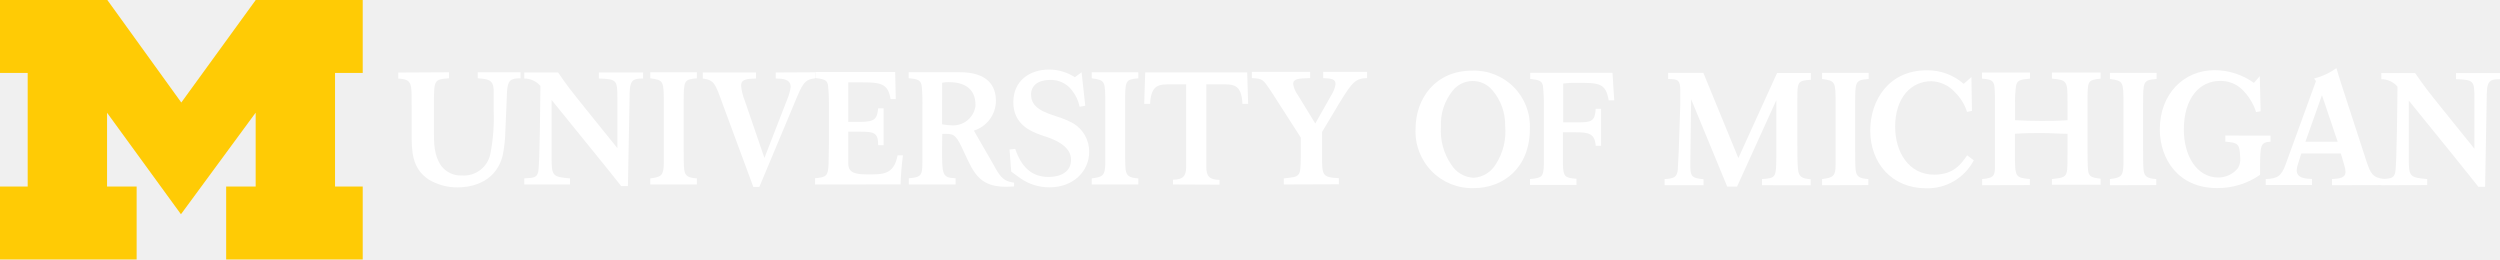
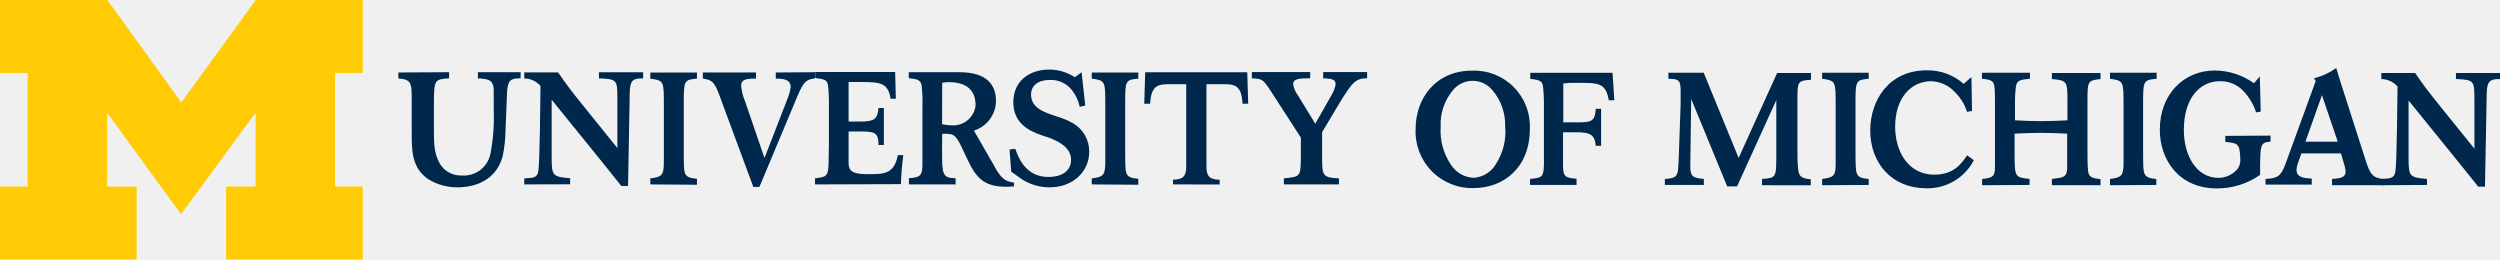
- <svg xmlns="http://www.w3.org/2000/svg" viewBox="0 0 369.43 38.34">
+ <svg xmlns="http://www.w3.org/2000/svg" id="Layer_1" data-name="Layer 1" viewBox="0 0 369.43 38.34">
  <defs>
-     <style>.cls-1{fill:#fff;}.cls-2{fill:#ffcb05;}</style>
+     <style>.cls-1{fill:#00274c;}.cls-2{fill:#ffcb05;}</style>
  </defs>
-   <g id="Layer_1" data-name="Layer 1">
-     <path class="cls-1" d="M556,313.91V313c1.13-.07,2-.16,2-1.08a3.55,3.55,0,0,0-.19-1l-.5-1.7h-5.84L551,310.7a3.15,3.15,0,0,0-.21,1c0,1.17,1.25,1.24,2.26,1.29v.89h-6.84V313c1.74-.07,2.3-.42,2.94-2.16l4.48-12.31-.26-.39a9.6,9.6,0,0,0,3.29-1.53c.33,1.13.38,1.27.75,2.44l3.67,11.27c.65,2,1,2.49,2.72,2.68v.89Zm-1.48-13.31-2.44,6.88h4.76Z" transform="translate(-211.4 -286.54)" />
-     <path class="cls-1" d="M503.07,310.23a7.7,7.7,0,0,1-7.07,4.13c-5,0-8.23-3.69-8.23-8.53,0-4.48,2.74-8.9,8.34-8.9a8.08,8.08,0,0,1,5.47,2l1.14-1,.08,5-.73.14a7.07,7.07,0,0,0-1.79-2.91,4.92,4.92,0,0,0-3.48-1.62c-3,0-5.35,2.44-5.35,6.74,0,3.64,1.94,7.07,5.78,7.07,2.9,0,4-1.62,4.86-2.86Z" transform="translate(-211.4 -286.54)" />
-     <path class="cls-1" d="M504.3,313.91V313c1.88-.16,1.9-.56,1.9-2.16,0-.59,0-1.17,0-1.76v-7c0-1.08,0-2.16-.07-2.68-.09-1-.56-1.13-1.85-1.24v-.9h7.1v.9c-1.39.14-1.91.18-2.07,1.1a17.48,17.48,0,0,0-.14,2.75v2.29c1.43.07,2.43.11,3.81.11s2.53,0,3.94-.11v-2.79c0-3-.05-3.14-2.3-3.35v-.9h7.19v.9c-1.93.23-1.93.25-1.93,3.4v7c0,.66,0,2.75.09,3.24.12.87.61,1,1.84,1.15v.89h-7.19V313c1.66-.19,2.11-.23,2.25-1.39.05-.46.05-1.1.05-2.3v-3c-1.32,0-2.41-.11-3.77-.11s-2.55,0-4,.11v3c0,3.46.07,3.46,2.21,3.69v.89Z" transform="translate(-211.4 -286.54)" />
-     <path class="cls-1" d="M523.19,313.91V313c1.63-.21,1.95-.4,2-2.14v-8.83c0-3.45,0-3.54-2-3.82v-.9h6.9v.9c-2,.18-2,.28-2,3.82v6.7c0,.58,0,2.44.07,2.93.11,1,.58,1.25,1.88,1.34v.89Z" transform="translate(-211.4 -286.54)" />
-     <path class="cls-1" d="M480.65,313.91V313c1.62-.21,2-.4,2-2.14v-8.83c0-3.45,0-3.54-2-3.82v-.9h6.89v.9c-2,.18-2,.28-2,3.82v6.7c0,.58,0,2.44.07,2.93.12,1,.59,1.25,1.88,1.34v.89Z" transform="translate(-211.4 -286.54)" />
-     <path class="cls-1" d="M471.77,313.91V313c2.09-.14,2.09-.23,2.12-3.31v-8.34l-5.8,12.76h-1.46L461.3,301.2l-.12,9.76c0,1.61.19,1.92,1.95,2.06v.89h-5.75V313c1.34-.07,1.85-.26,1.95-1.39,0-.44.11-1.83.14-2.74l.23-6.95c0-.54,0-1.34,0-1.93,0-1.64-.32-1.76-1.8-1.78v-.9h5.21l5.17,12.59L474,297.33h5v1c-2,.12-2,.33-2,2.91v6.83c0,1.13,0,2.54.09,3.39.09,1.22.56,1.45,1.88,1.57v.89Z" transform="translate(-211.4 -286.54)" />
-     <path class="cls-1" d="M563.29,313.91V313c1.36-.07,1.88-.09,2.06-1,.24-1.11.31-10.95.33-12.66a3.14,3.14,0,0,0-2.39-1.1v-.9h5c1.39,2,1.7,2.42,4.14,5.45l4.62,5.73v-7.42c0-2.63-.09-2.77-2.72-2.86v-.9h6.53v.9c-1.81,0-2,.39-2,3.1l-.23,12.8h-1l-1.48-1.86c-.75-.94-1.5-1.88-2.25-2.8l-6.55-8.08V310c0,2.68.18,2.77,2.72,3v.89Z" transform="translate(-211.4 -286.54)" />
-     <path class="cls-1" d="M437.47,305.6c0,5.73-3.91,8.74-8.3,8.74a8.36,8.36,0,0,1-8.59-8.76c0-4.54,3-8.62,8.37-8.6A8.23,8.23,0,0,1,437.47,305.6Zm-8.28,7.21a4.12,4.12,0,0,0,3.28-2.05,8.91,8.91,0,0,0,1.35-5.61,7.86,7.86,0,0,0-1.89-5.28,3.78,3.78,0,0,0-5.88.09,7.89,7.89,0,0,0-1.72,5.33,8.83,8.83,0,0,0,1.52,5.57A4.1,4.1,0,0,0,429.19,312.81Z" transform="translate(-211.4 -286.54)" />
-     <path class="cls-1" d="M439.54,310.86c0-.4,0-2.39,0-2.84V302.2a24,24,0,0,0-.14-3c-.17-.78-.68-.85-1.88-1v-.9h12.16l.26,4.07h-.82c-.43-2.6-1.48-2.59-4.72-2.59a13.33,13.33,0,0,0-2,.1v5.74h2.19c2,0,2.51-.18,2.61-2h.79v5.47h-.79c-.12-1.86-1.11-2-3-2h-1.84v4.73c.05,1.81.26,2,2,2.14v.91h-6.87V313C439.28,312.83,439.49,312.67,439.54,310.86Z" transform="translate(-211.4 -286.54)" />
-     <path class="cls-1" d="M307.49,313.8v-.9c1.62-.21,1.95-.39,2-2.13v-8.83c0-3.46,0-3.55-2-3.83v-.89h6.89v.89c-1.95.19-1.95.28-1.95,3.83v6.69c0,.59,0,2.44.07,2.93.12,1,.59,1.25,1.88,1.34v.9Z" transform="translate(-211.4 -286.54)" />
-     <path class="cls-1" d="M372.73,313.8v-.9c1.62-.21,1.95-.39,2-2.13v-8.83c0-3.46,0-3.55-2-3.83v-.89h6.88v.89c-1.95.19-1.95.28-1.95,3.83v6.69c0,.59,0,2.44.07,2.93.12,1,.59,1.25,1.88,1.34v.9Z" transform="translate(-211.4 -286.54)" />
-     <path class="cls-1" d="M288.87,313.8v-.9c1.36-.07,1.88-.09,2.07-1,.23-1.1.3-10.94.32-12.66a3.17,3.17,0,0,0-2.39-1.1v-.89h5c1.38,2,1.69,2.41,4.13,5.44l4.63,5.74V301c0-2.63-.1-2.77-2.73-2.86v-.89h6.53v.89c-1.81,0-2,.4-2,3.1l-.24,12.8h-1l-1.47-1.86c-.76-.94-1.51-1.88-2.26-2.79l-6.55-8.08v8.59c0,2.68.19,2.78,2.72,3v.9Z" transform="translate(-211.4 -286.54)" />
-     <path class="cls-1" d="M360.58,308.63l.84-.09c.92,2.7,2.45,4.15,4.94,4.15,1.76,0,3.31-.75,3.31-2.53s-1.81-2.63-2.61-3-1.36-.47-2-.73c-1.36-.49-3.92-1.55-3.92-4.77s2.44-4.84,5.28-4.84a6.93,6.93,0,0,1,3.81,1.13l1-.73.54,4.94-.83.16a5.66,5.66,0,0,0-1.15-2.45,3.88,3.88,0,0,0-3.24-1.52c-1.76,0-2.79.85-2.79,2.16,0,2,1.95,2.63,3.8,3.24a13,13,0,0,1,2.4,1,4.83,4.83,0,0,1,2.39,4.23c0,2.87-2.35,5.24-5.84,5.24a7.42,7.42,0,0,1-4.3-1.32l-1.38-1Z" transform="translate(-211.4 -286.54)" />
-     <path class="cls-1" d="M384.74,313.8v-.71c1.52,0,1.94-.58,1.94-1.9V299h-2.06c-1.88,0-3.12-.07-3.27,2.89h-.87l.15-4.65H395.7l.14,4.65H395c-.15-3-1.39-2.89-3.27-2.89h-2.07v12.22c0,1.32.43,1.88,1.95,1.9v.71Z" transform="translate(-211.4 -286.54)" />
-     <path class="cls-1" d="M277.75,297.22v.89c-2.21.16-2.21.23-2.23,3.76v3.89c0,2,0,3.76,1.1,5.31a3.58,3.58,0,0,0,3,1.4,4,4,0,0,0,4.24-3.18,27.6,27.6,0,0,0,.49-6.39c0-.61,0-2.58,0-3.12-.09-1.51-.87-1.55-2.35-1.67v-.89h6.32v.89c-1.55,0-1.88.33-2,2,0,.4-.21,5-.24,5.71a19.78,19.78,0,0,1-.4,3.71c-1.13,4.46-5.47,4.7-6.62,4.7a8.12,8.12,0,0,1-4.34-1.18c-2.47-1.67-2.49-4.16-2.49-6.83v-3.76c0-1.78,0-2.58-.08-3-.14-1-.65-1.24-1.9-1.31v-.89Z" transform="translate(-211.4 -286.54)" />
-     <path class="cls-1" d="M331.83,297.22v.89c-1.59.23-1.81.68-3.17,4l-5.05,12.05h-.89l-4.53-12.24c-1.13-3.15-1.27-3.52-2.94-3.78v-.89h7.87v.89c-1.34.05-2.21.09-2.21,1.06a8,8,0,0,0,.56,2.25l2.89,8.43,3.39-8.71a7.07,7.07,0,0,0,.49-1.76c0-1.2-1.18-1.25-2.21-1.27v-.89Z" transform="translate(-211.4 -286.54)" />
-     <path class="cls-1" d="M401.11,313.8v-.9c1.29-.14,1.79-.18,2.11-.51s.38-.8.4-2.61v-2.91L399.21,300c-1.2-1.78-1.22-1.83-2.82-1.92v-.92H405v.92c-1.74.05-2.51.09-2.51.89a3.89,3.89,0,0,0,.73,1.67l2.54,4.15,2.34-4.13a4.36,4.36,0,0,0,.66-1.69c0-.8-.68-.82-1.83-.89v-.92h6.48v.92c-1.67.05-2.16.54-4.06,3.64l-2.59,4.32v3.45c0,3,0,3.24,2.49,3.38v.9Z" transform="translate(-211.4 -286.54)" />
-     <path class="cls-1" d="M331.84,313.8v-.92c1.71-.16,1.92-.33,2-2.14,0-.4.05-2.39.05-2.84v-5.83a25.82,25.82,0,0,0-.14-3c-.17-.78-.69-.85-1.88-1v-.89h11.81l.09,4H343c-.37-2.26-1.38-2.47-4.2-2.47h-2.05v5.84h1.81c2.14,0,2.45-.48,2.61-2h.8V308h-.8c0-1.85-.59-2-2.63-2h-1.79v4.64c0,1.08.45,1.67,2.66,1.67,2.39,0,4.06.14,4.63-2.82h.79a42.75,42.75,0,0,0-.35,4.3Z" transform="translate(-211.4 -286.54)" />
-     <path class="cls-1" d="M546.92,306.58v.9c-1.5.09-1.5.51-1.55,3.66v1.24a10.93,10.93,0,0,1-6.38,1.95c-5.71,0-8.43-4.32-8.43-8.66,0-5.31,3.59-8.76,8.09-8.76a10,10,0,0,1,5.82,1.88l.86-1,.13,5.19-.67.12a8.19,8.19,0,0,0-2.1-3.37,4.55,4.55,0,0,0-3.27-1.23c-2.9,0-5.31,2.44-5.31,7.21,0,3.8,1.88,7.06,5.11,7.06a3.73,3.73,0,0,0,2.88-1.38,2.45,2.45,0,0,0,.34-1.58c-.08-2.11-.36-2.16-2.2-2.34v-.9Z" transform="translate(-211.4 -286.54)" />
-     <path class="cls-1" d="M350.61,304.91a8.85,8.85,0,0,0,1.55.16,3.33,3.33,0,0,0,3.38-2.8c.1-1.93-.87-3.59-3.92-3.59a4.41,4.41,0,0,0-1,.09Zm0,3.61c0,3.8,0,4.31,2,4.36v.92H345.7v-.92c1.79-.14,2-.42,2-2.21,0-.68,0-1.45,0-2.13v-6a28.11,28.11,0,0,0-.09-3.24c-.12-.92-.56-1.08-1.93-1.2v-.89l7.52,0c4.08,0,5.37,1.95,5.37,4.25a4.63,4.63,0,0,1-3.26,4.38l2.94,5.1c1.05,2,1.62,2.4,3,2.59v.56c-.35,0-.7.05-1.08.05-3.12,0-4.41-1.08-5.73-3.87l-.91-1.95c-1-2.09-1.32-2-2.89-2Z" transform="translate(-211.4 -286.54)" />
-     <path class="cls-2" d="M238.14,318.2l-10.92-15V314.1h4.37v10.78H211.4V314.1h4.09V297.32H211.4V286.54h15.86l10.93,15.15,11-15.15H265v10.78h-4.09V314.1H265v10.78H244.82V314.1h4.36V303.19Z" transform="translate(-211.4 -286.54)" />
-   </g>
+   <path class="cls-1" d="M556,313.93V313c1.12-.07,2-.16,2-1.08a3.34,3.34,0,0,0-.19-1l-.49-1.69h-5.85l-.51,1.43a3.21,3.21,0,0,0-.21,1c0,1.17,1.24,1.24,2.25,1.29v.89h-6.83V313c1.73-.07,2.3-.42,2.93-2.16l4.49-12.31-.26-.4a9.64,9.64,0,0,0,3.29-1.52c.33,1.12.37,1.26.75,2.44L561,310.36c.66,2,1,2.49,2.73,2.68v.89Zm-1.49-13.31-2.44,6.87h4.77Z" transform="translate(-211.39 -286.56)" />
+   <path class="cls-1" d="M503.07,310.24a7.7,7.7,0,0,1-7.08,4.14c-5,0-8.23-3.69-8.23-8.53,0-4.48,2.75-8.9,8.35-8.9a8.07,8.07,0,0,1,5.46,2l1.14-1,.09,5-.74.14a7,7,0,0,0-1.78-2.91,5,5,0,0,0-3.48-1.62c-3,0-5.36,2.44-5.36,6.74,0,3.64,1.94,7.07,5.78,7.07,2.9,0,4-1.62,4.86-2.86Z" transform="translate(-211.39 -286.56)" />
+   <path class="cls-1" d="M504.29,313.93V313c1.88-.16,1.9-.57,1.9-2.16,0-.59,0-1.18,0-1.76v-6.95c0-1.09,0-2.17-.07-2.68-.1-1-.57-1.13-1.86-1.25v-.89h7.1v.89c-1.39.14-1.9.19-2.07,1.11a18.72,18.72,0,0,0-.14,2.74v2.29c1.43.07,2.43.12,3.82.12s2.52-.05,3.93-.12V301.6c0-3,0-3.15-2.3-3.36v-.89h7.19v.89c-1.93.24-1.93.26-1.93,3.41v7c0,.65,0,2.74.1,3.24.12.87.61,1,1.83,1.15v.89h-7.19V313c1.67-.19,2.12-.24,2.26-1.39,0-.47,0-1.1,0-2.3v-3c-1.31-.05-2.4-.12-3.77-.12s-2.55.05-4,.12v3c0,3.45.07,3.45,2.21,3.69v.89Z" transform="translate(-211.39 -286.56)" />
+   <path class="cls-1" d="M523.19,313.93V313c1.62-.21,1.95-.4,2-2.14v-8.83c0-3.45,0-3.55-2-3.83v-.89h6.89v.89c-2,.19-2,.28-2,3.83v6.69c0,.59,0,2.45.07,2.94.12,1,.59,1.25,1.88,1.34v.89Z" transform="translate(-211.39 -286.56)" />
+   <path class="cls-1" d="M480.65,313.93V313c1.62-.21,2-.4,2-2.14v-8.83c0-3.45,0-3.55-2-3.83v-.89h6.88v.89c-1.95.19-1.95.28-1.95,3.83v6.69c0,.59,0,2.45.08,2.94.11,1,.58,1.25,1.87,1.34v.89Z" transform="translate(-211.39 -286.56)" />
+   <path class="cls-1" d="M471.77,313.93V313c2.09-.14,2.09-.24,2.11-3.31v-8.34l-5.8,12.75h-1.46l-5.32-12.92-.13,9.75c0,1.62.19,1.93,2,2.07v.89h-5.76V313c1.34-.07,1.86-.26,1.95-1.39.05-.44.12-1.83.14-2.75l.24-6.95c0-.54,0-1.33,0-1.92,0-1.65-.33-1.76-1.81-1.79v-.89h5.22l5.16,12.59L474,297.35h5v1c-2,.11-2,.33-2,2.91v6.83c0,1.13,0,2.54.1,3.38.09,1.23.56,1.46,1.87,1.58v.89Z" transform="translate(-211.39 -286.56)" />
+   <path class="cls-1" d="M563.28,313.93V313c1.36-.07,1.88-.09,2.07-1,.23-1.1.3-10.94.33-12.65a3.22,3.22,0,0,0-2.4-1.11v-.89h5c1.39,2,1.69,2.42,4.13,5.45l4.63,5.73v-7.42c0-2.63-.09-2.77-2.73-2.87v-.89h6.53v.89c-1.8,0-2,.4-2,3.1l-.24,12.8h-1l-1.48-1.85c-.75-.94-1.51-1.88-2.26-2.8l-6.55-8.08V310c0,2.68.19,2.77,2.72,3v.89Z" transform="translate(-211.39 -286.56)" />
+   <path class="cls-1" d="M437.46,305.62c0,5.73-3.9,8.73-8.3,8.73a8.35,8.35,0,0,1-8.58-8.76c0-4.53,3-8.61,8.36-8.59A8.23,8.23,0,0,1,437.46,305.62Zm-8.28,7.21a4.11,4.11,0,0,0,3.28-2.05,8.78,8.78,0,0,0,1.35-5.61,7.85,7.85,0,0,0-1.88-5.28A3.77,3.77,0,0,0,426,300a7.88,7.88,0,0,0-1.72,5.33,8.84,8.84,0,0,0,1.52,5.57A4.14,4.14,0,0,0,429.18,312.83Z" transform="translate(-211.39 -286.56)" />
+   <path class="cls-1" d="M439.54,310.88c0-.4,0-2.4,0-2.84v-5.83a23.61,23.61,0,0,0-.15-3c-.16-.78-.68-.85-1.87-1v-.89h12.16l.26,4.06h-.82c-.44-2.59-1.48-2.58-4.72-2.58a13.92,13.92,0,0,0-2,.09v5.75h2.18c2,0,2.52-.18,2.61-2h.8v5.47h-.8c-.12-1.86-1.1-2-3-2h-1.83v4.73c0,1.81.26,2,2,2.13v.92h-6.87V313C439.28,312.85,439.49,312.69,439.54,310.88Z" transform="translate(-211.39 -286.56)" />
+   <path class="cls-1" d="M307.49,313.81v-.89c1.62-.21,1.95-.4,2-2.13V302c0-3.45,0-3.54-2-3.82v-.9h6.89v.9c-1.95.18-1.95.28-1.95,3.82v6.7c0,.58,0,2.44.07,2.93.11,1,.58,1.25,1.88,1.34v.89Z" transform="translate(-211.39 -286.56)" />
+   <path class="cls-1" d="M372.72,313.81v-.89c1.62-.21,1.95-.4,2-2.13V302c0-3.45,0-3.54-2-3.82v-.9h6.88v.9c-1.94.18-1.94.28-1.94,3.82v6.7c0,.58,0,2.44.07,2.93.11,1,.58,1.25,1.87,1.34v.89Z" transform="translate(-211.39 -286.56)" />
+   <path class="cls-1" d="M288.86,313.81v-.89c1.37-.07,1.88-.09,2.07-1,.23-1.1.31-10.95.33-12.66a3.16,3.16,0,0,0-2.4-1.1v-.9h5c1.39,2,1.69,2.42,4.14,5.45l4.62,5.73V301c0-2.63-.09-2.77-2.72-2.86v-.9h6.53v.9c-1.81,0-2,.39-2,3.1l-.23,12.8h-1l-1.48-1.86c-.75-.94-1.5-1.88-2.25-2.79l-6.56-8.09v8.6c0,2.68.19,2.77,2.73,3v.89Z" transform="translate(-211.39 -286.56)" />
+   <path class="cls-1" d="M360.57,308.65l.85-.1c.91,2.7,2.44,4.16,4.93,4.16,1.76,0,3.31-.75,3.31-2.54s-1.81-2.63-2.61-3-1.36-.47-2-.72c-1.36-.5-3.92-1.55-3.92-4.77s2.45-4.84,5.29-4.84a6.92,6.92,0,0,1,3.8,1.13l1-.73.54,4.93-.82.17a5.76,5.76,0,0,0-1.15-2.46,3.92,3.92,0,0,0-3.24-1.51c-1.76,0-2.8.84-2.8,2.16,0,2,1.95,2.63,3.81,3.24a11.65,11.65,0,0,1,2.39,1,4.82,4.82,0,0,1,2.4,4.23c0,2.86-2.35,5.24-5.85,5.24a7.53,7.53,0,0,1-4.3-1.32l-1.38-1Z" transform="translate(-211.39 -286.56)" />
+   <path class="cls-1" d="M384.73,313.81v-.7c1.53,0,1.95-.59,1.95-1.9V299h-2.07c-1.88,0-3.12-.07-3.26,2.89h-.87l.14-4.65H395.7l.14,4.65H395c-.14-3-1.38-2.89-3.26-2.89h-2.07v12.22c0,1.31.42,1.88,1.95,1.9v.7Z" transform="translate(-211.39 -286.56)" />
+   <path class="cls-1" d="M277.75,297.23v.9c-2.21.16-2.21.23-2.24,3.75v3.9c0,2,0,3.76,1.11,5.31a3.58,3.58,0,0,0,3,1.4,4,4,0,0,0,4.24-3.19,28.07,28.07,0,0,0,.49-6.38c0-.61,0-2.59,0-3.13-.09-1.5-.86-1.55-2.34-1.66v-.9h6.31v.9c-1.55,0-1.87.32-2,2,0,.4-.21,5-.23,5.71a19.78,19.78,0,0,1-.4,3.71c-1.13,4.46-5.47,4.69-6.63,4.69a8.12,8.12,0,0,1-4.34-1.17c-2.47-1.67-2.49-4.16-2.49-6.84v-3.75c0-1.79,0-2.59-.07-3-.14-1-.66-1.24-1.9-1.31v-.9Z" transform="translate(-211.39 -286.56)" />
+   <path class="cls-1" d="M331.83,297.23v.9c-1.6.23-1.81.68-3.17,4l-5.05,12.05h-.9l-4.53-12.23c-1.13-3.15-1.27-3.53-2.93-3.78v-.9h7.86v.9c-1.33,0-2.2.09-2.2,1.05a7.56,7.56,0,0,0,.56,2.26l2.89,8.43,3.38-8.71a7,7,0,0,0,.49-1.77c0-1.19-1.17-1.24-2.2-1.26v-.9Z" transform="translate(-211.39 -286.56)" />
+   <path class="cls-1" d="M401.11,313.81v-.89c1.29-.14,1.78-.19,2.11-.52s.38-.79.4-2.6v-2.91l-4.42-6.84c-1.19-1.78-1.22-1.83-2.82-1.92v-.92H405v.92c-1.74,0-2.52.09-2.52.89a3.94,3.94,0,0,0,.73,1.67l2.54,4.15,2.35-4.13a4.6,4.6,0,0,0,.66-1.69c0-.8-.69-.82-1.84-.89v-.92h6.49v.92c-1.67,0-2.17.54-4.07,3.64l-2.58,4.32v3.45c0,3,0,3.24,2.49,3.38v.89Z" transform="translate(-211.39 -286.56)" />
+   <path class="cls-1" d="M331.83,313.81v-.91c1.72-.17,1.93-.33,2-2.14,0-.4.05-2.39.05-2.84v-5.83a23.69,23.69,0,0,0-.14-3c-.16-.78-.68-.85-1.88-1v-.89h11.81l.1,3.95H343c-.38-2.26-1.39-2.47-4.21-2.47h-2v5.84h1.81c2.14,0,2.44-.48,2.61-2H342v5.47h-.79c0-1.86-.59-2-2.63-2h-1.79v4.64c0,1.08.45,1.66,2.65,1.66,2.4,0,4.07.14,4.63-2.81h.8a42.55,42.55,0,0,0-.35,4.29Z" transform="translate(-211.39 -286.56)" />
+   <path class="cls-1" d="M546.91,306.6v.89c-1.5.1-1.5.52-1.54,3.67v1.24a11,11,0,0,1-6.38,2c-5.71,0-8.44-4.32-8.44-8.66,0-5.31,3.6-8.76,8.1-8.76a10,10,0,0,1,5.81,1.88l.87-1,.13,5.19-.68.12a8.26,8.26,0,0,0-2.09-3.37,4.58,4.58,0,0,0-3.28-1.24c-2.9,0-5.31,2.45-5.31,7.21,0,3.81,1.88,7.07,5.12,7.07a3.68,3.68,0,0,0,2.87-1.38,2.33,2.33,0,0,0,.34-1.58c-.07-2.11-.36-2.16-2.2-2.35v-.89Z" transform="translate(-211.39 -286.56)" />
+   <path class="cls-1" d="M350.6,304.92a8.1,8.1,0,0,0,1.56.17,3.34,3.34,0,0,0,3.38-2.8c.1-1.93-.87-3.59-3.92-3.59a4.45,4.45,0,0,0-1,.09Zm0,3.61c0,3.81,0,4.32,2,4.37v.91H345.7v-.91c1.78-.14,2-.43,2-2.21,0-.68,0-1.45,0-2.13v-6a24.87,24.87,0,0,0-.1-3.24c-.11-.92-.56-1.08-1.92-1.2v-.89l7.51,0c4.09,0,5.38,1.94,5.38,4.25a4.65,4.65,0,0,1-3.26,4.38l2.93,5.1c1.06,1.95,1.62,2.4,3,2.59v.56c-.35,0-.7.05-1.08.05-3.12,0-4.42-1.08-5.73-3.88l-.92-1.95c-1-2.09-1.31-2-2.89-2Z" transform="translate(-211.39 -286.56)" />
+   <path class="cls-2" d="M238.14,318.21l-10.92-15v10.92h4.37V324.9h-20.2V314.12h4.09V297.34h-4.09V286.56h15.86l10.94,15.14,11-15.14H265v10.78h-4.1v16.78H265V324.9h-20.2V314.12h4.37V303.2Z" transform="translate(-211.39 -286.56)" />
</svg>
